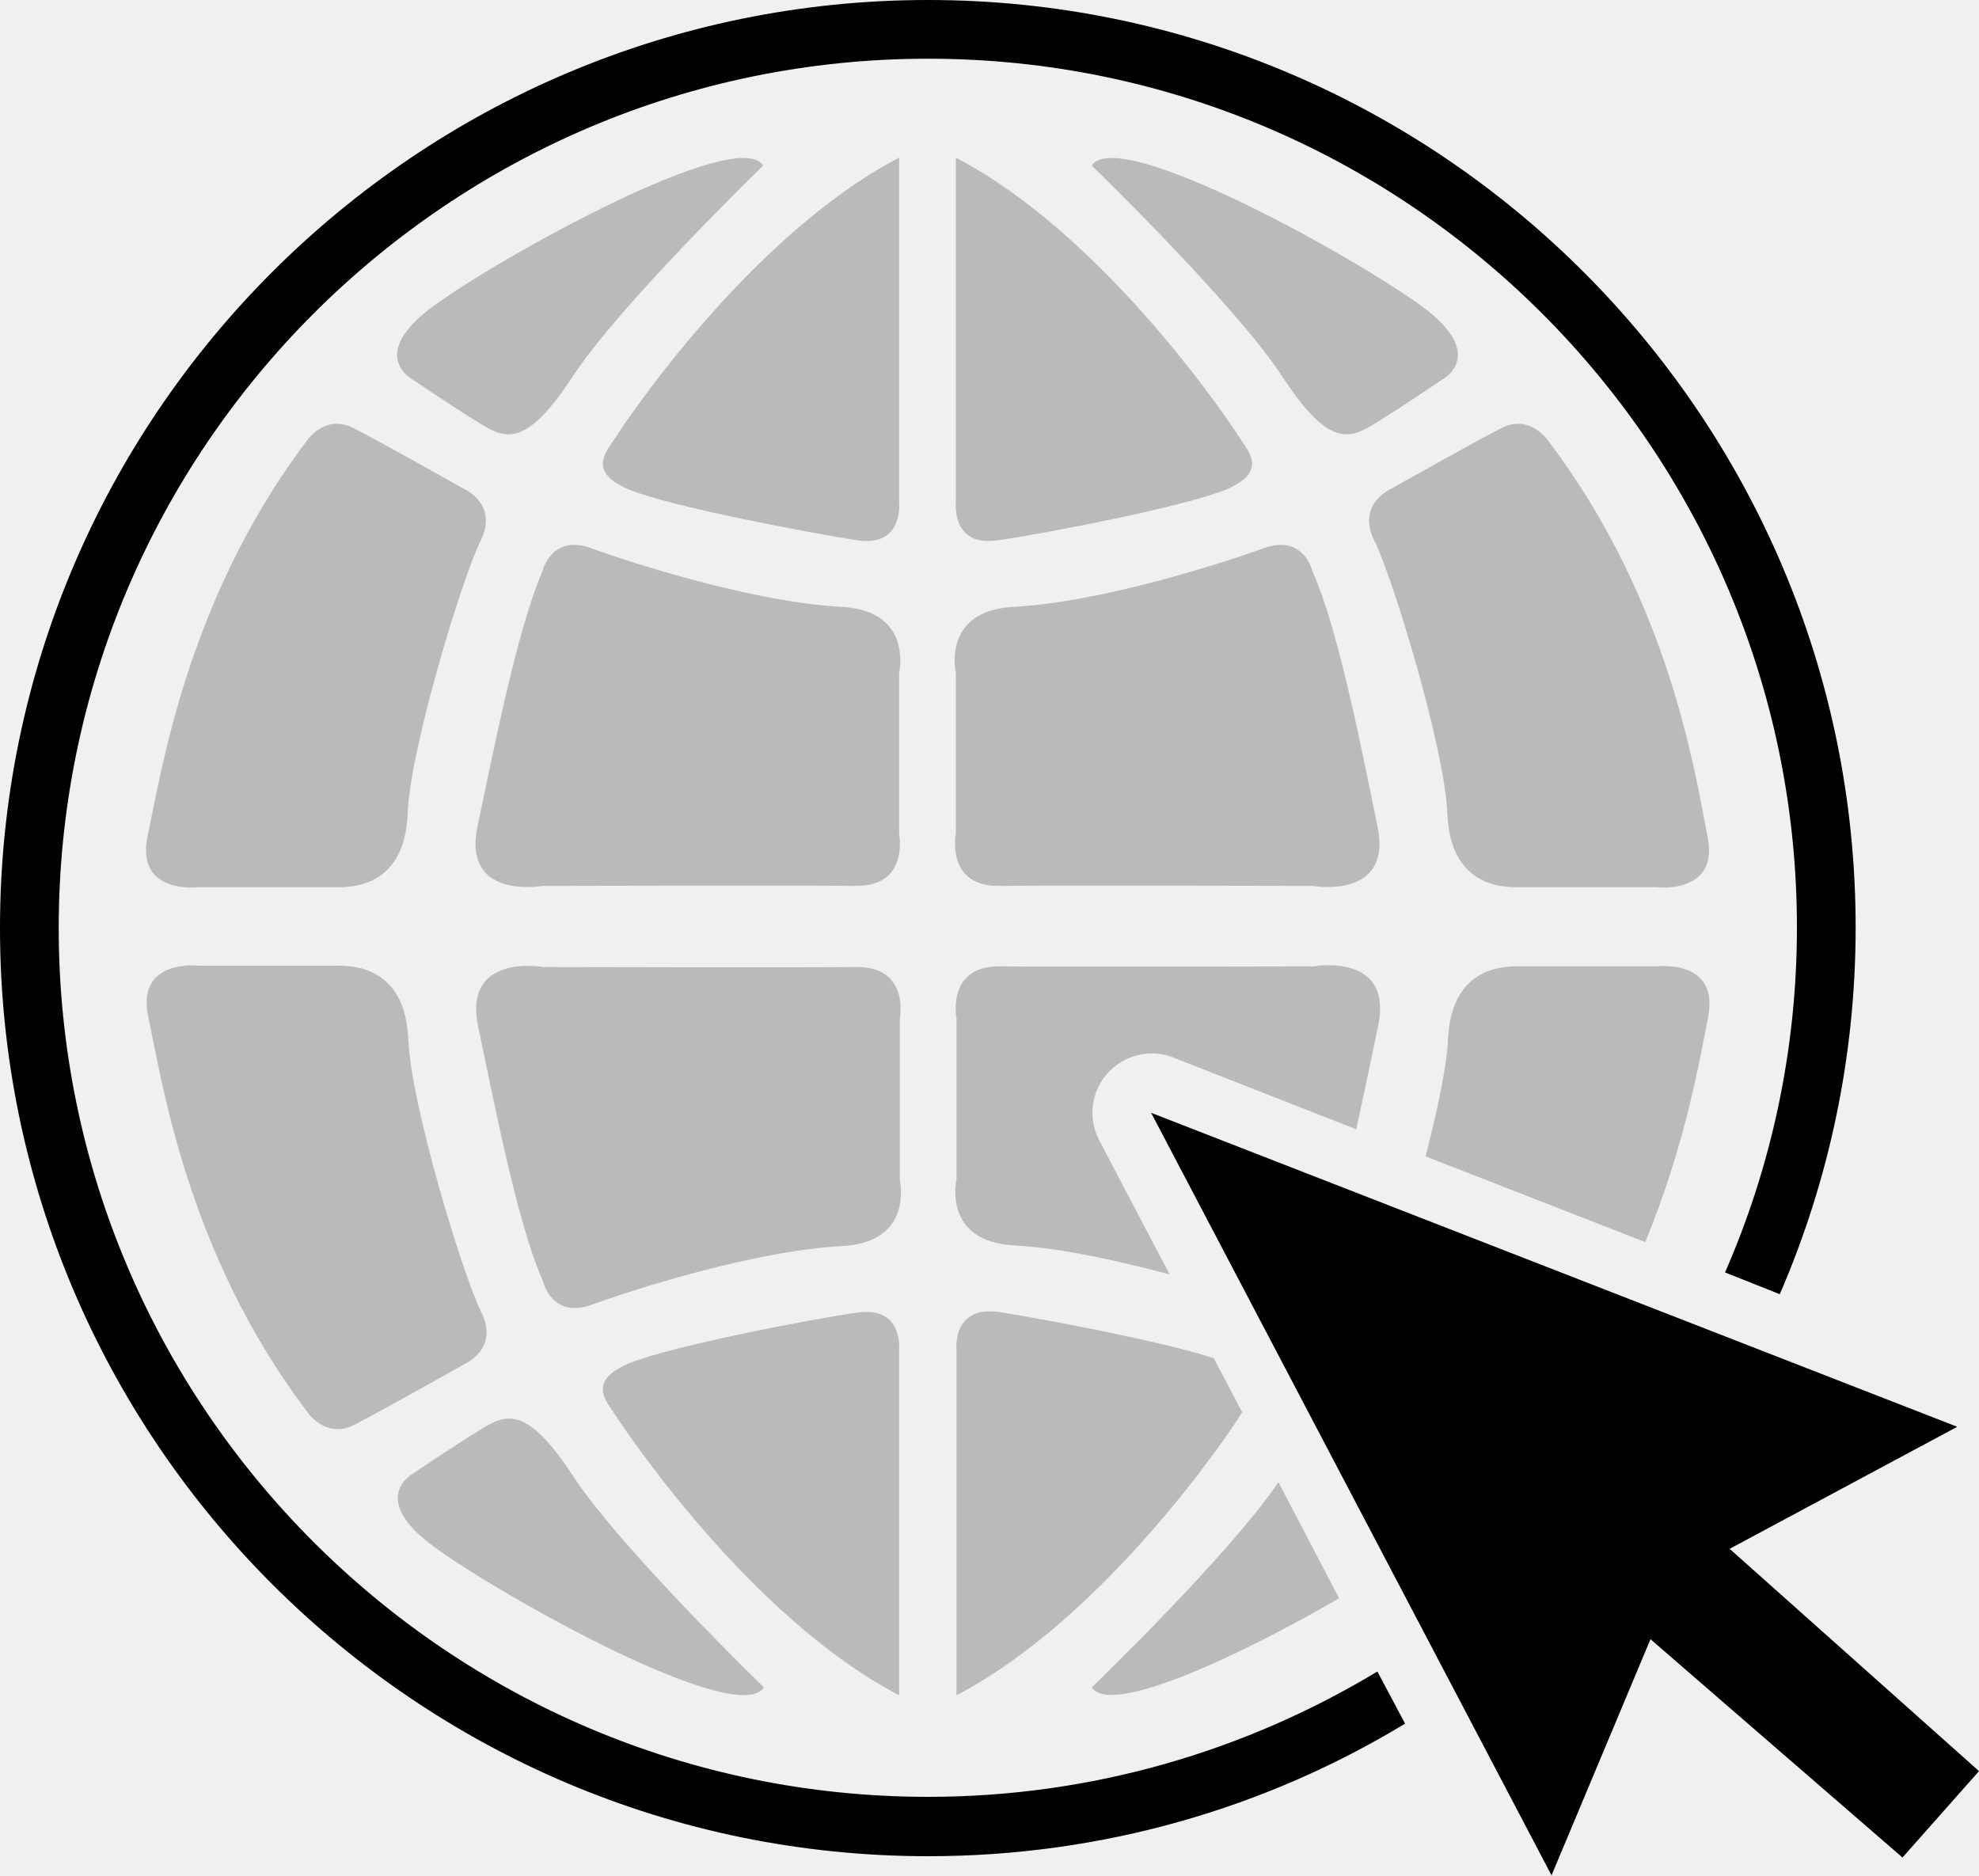
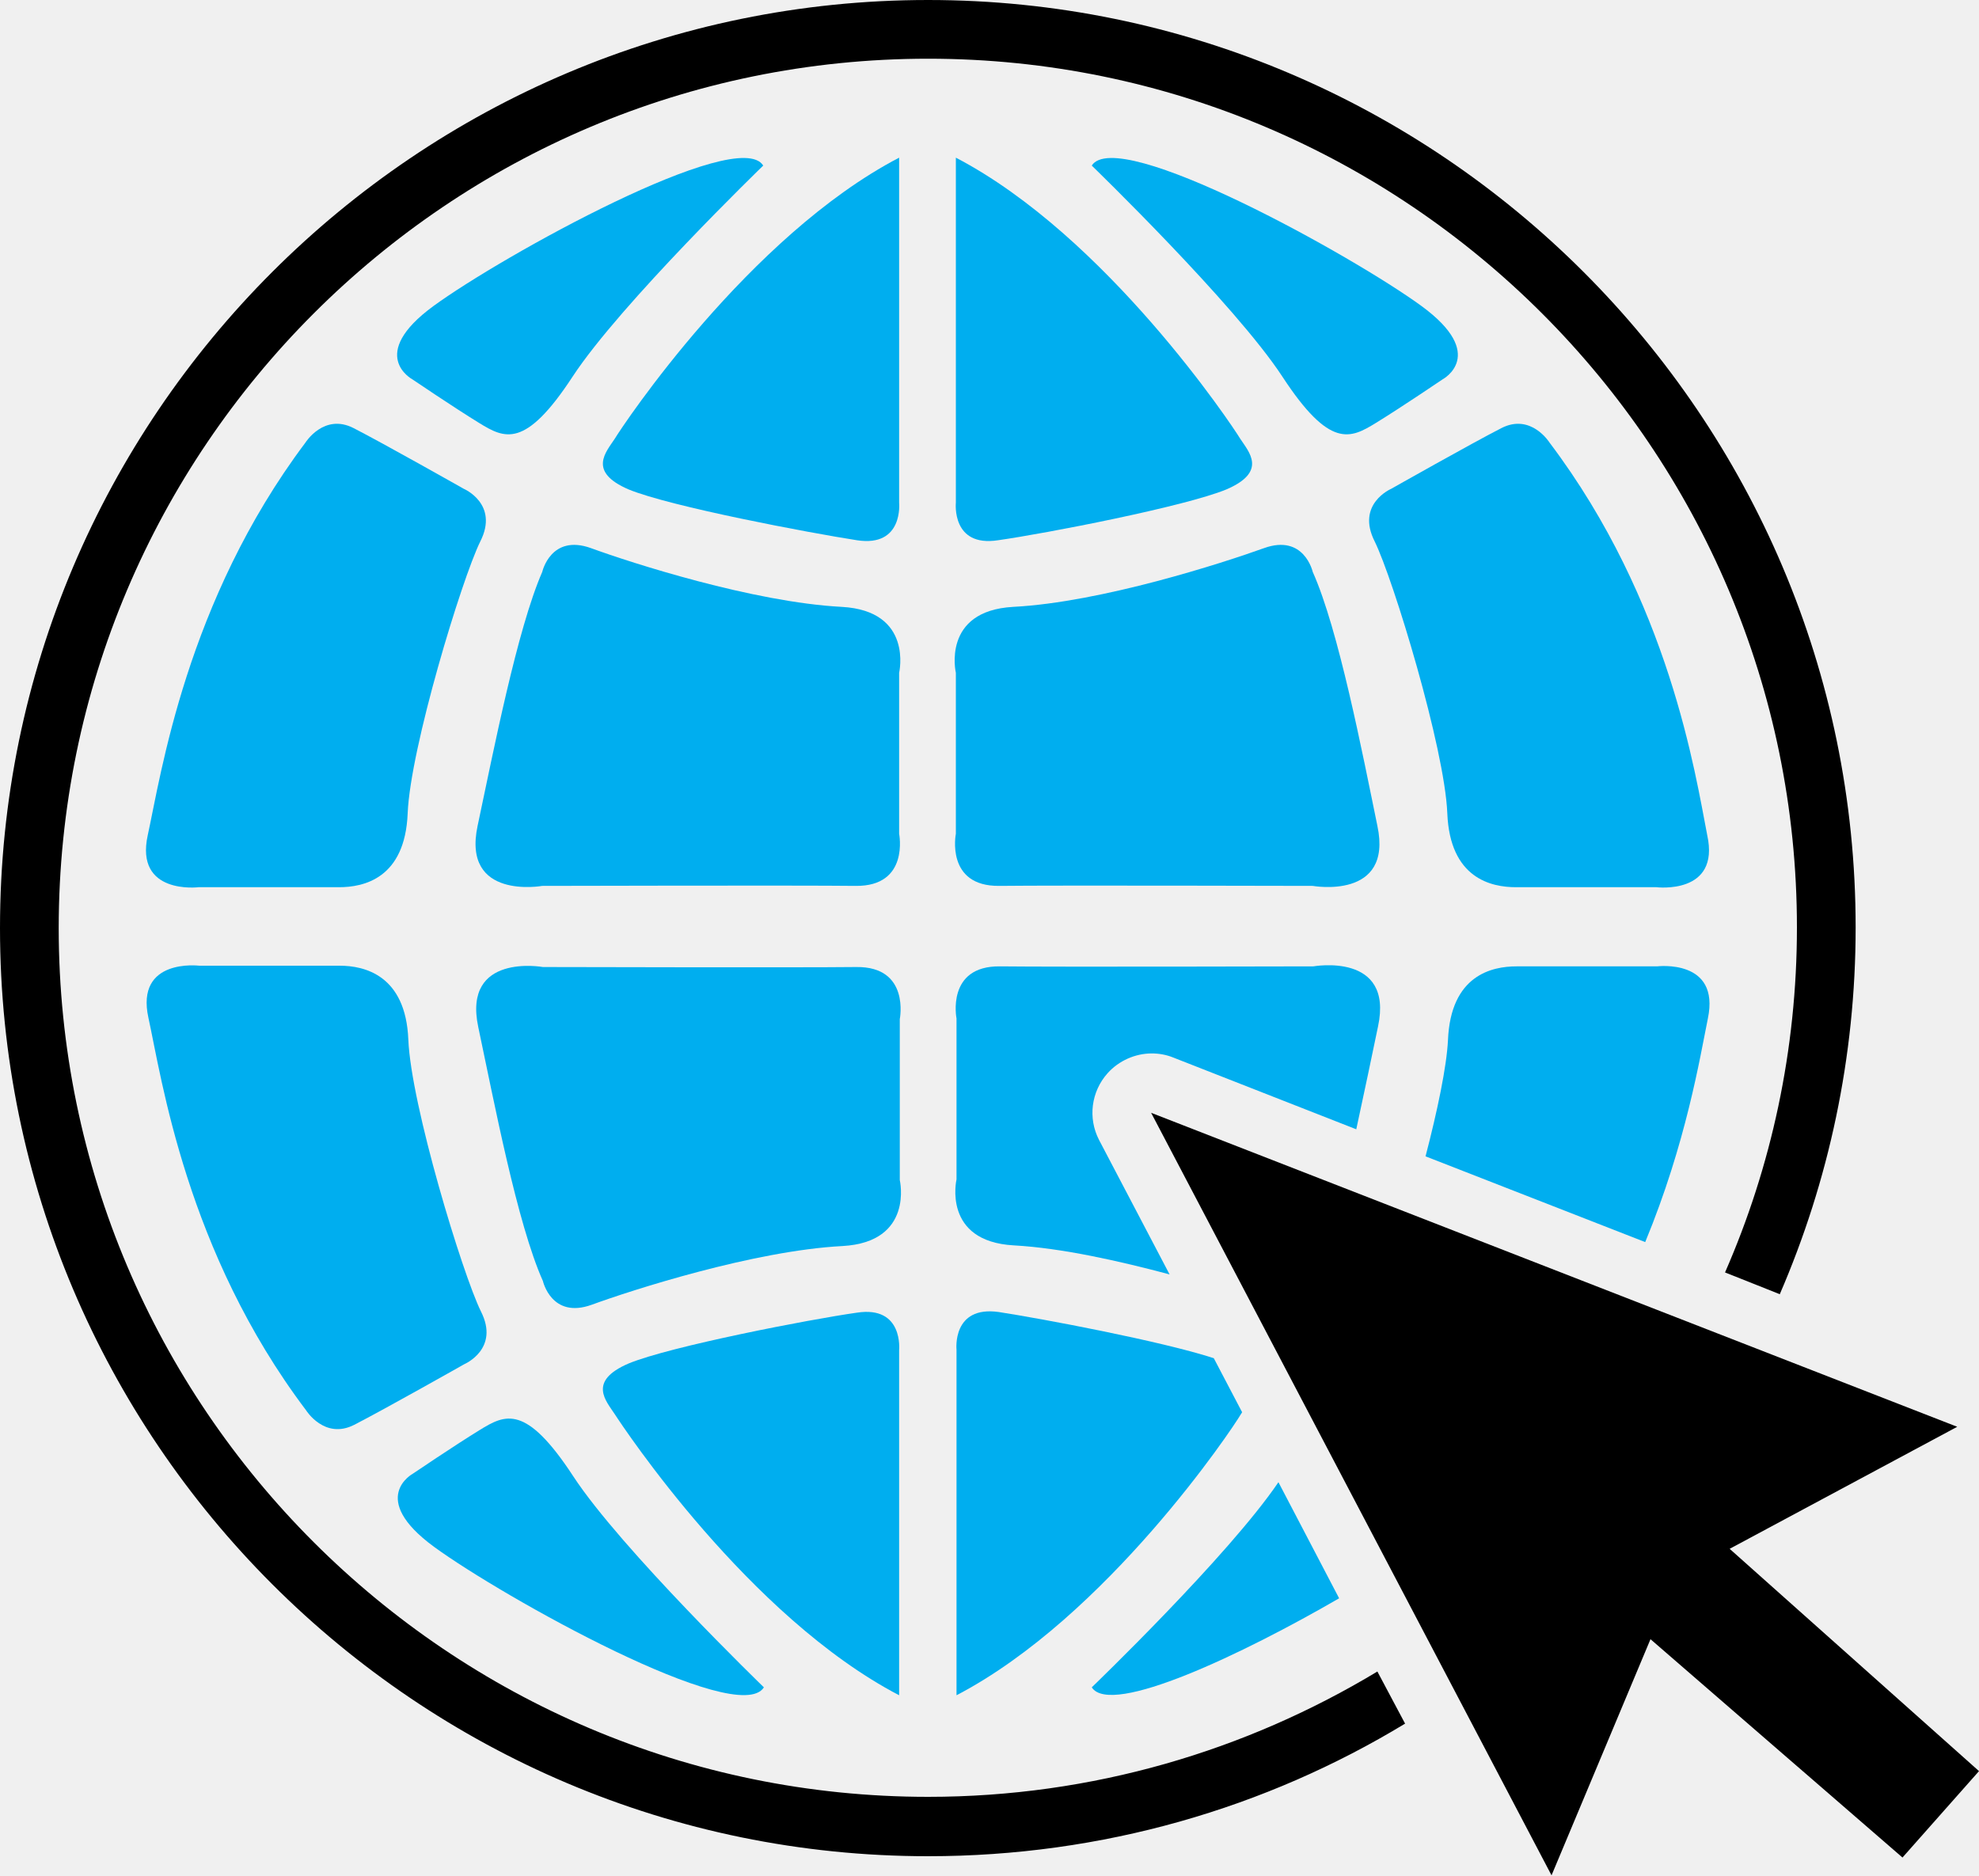
- <svg xmlns="http://www.w3.org/2000/svg" version="1.1" id="Layer_1" x="0px" y="0px" viewBox="0 0 300 284.3" style="enable-background:new 0 0 300 284.3;" xml:space="preserve">
+ <svg xmlns="http://www.w3.org/2000/svg" version="1.1" x="0px" y="0px" viewBox="0 0 300 284.3" style="enable-background:new 0 0 300 284.3;" xml:space="preserve">
  <style type="text/css">
	.st0{fill:#832EAB;}
- 	.st1{fill:#BABABA;}
- 	.st2{fill:none;}
- 	.st3{fill:#8DC63F;}
- 	.st4{fill:#0F9BD7;}
- 	.st5{fill:#FFFFFF;}
- 	.st6{fill-rule:evenodd;clip-rule:evenodd;fill:#FFFFFF;}
- 	.st7{fill:#1DA1F2;}
- 	.st8{fill:#3D5A98;}
- 	.st9{fill:#231F20;}
- 	.st10{fill:#007BB5;}
- 	.st11{fill:#DC4E41;}
- 	.st12{fill-rule:evenodd;clip-rule:evenodd;fill:#181616;}
- 	.st13{fill:#181616;}
- 	.st14{fill:#F2F2F2;}
- 	.st15{fill:#E3E3E3;}
- 	.st16{fill:#D54B3D;}
- 	.st17{fill:#D72B27;}
- 	.st18{opacity:0.56;fill:url(#SVGID_1_);}
- 	.st19{fill:#92D400;}
- 	.st20{fill:#00B9E4;}
- 	.st21{fill:#2B3990;}
- 	.st22{fill:#3F9C35;}
- 	.st23{fill:#8FCED8;}
- 	.st24{fill:#D21F21;}
- 	.st25{fill:#D6D6D6;}
- 	.st26{fill:#F1F1F1;}
- 	.st27{fill:#C32265;}
- 	.st28{fill:#8C3123;}
- 	.st29{fill:#E05243;}
- 	.st30{fill:#5E1F18;}
- 	.st31{fill:#F2B0A9;}
- 	.st32{fill:#CACCCE;}
- 	.st33{fill:#A1AFDB;}
- 	.st34{fill:#002087;}
+ 	.st1{fill:#FECD00;}
+ 	.st2{fill:#00AEEF;}
+ 	.st3{fill:none;}
+ 	.st4{fill:#8DC63F;}
+ 	.st5{fill:#0F9BD7;}
+ 	.st6{fill:#FFFFFF;}
+ 	.st7{fill-rule:evenodd;clip-rule:evenodd;fill:#FFFFFF;}
+ 	.st8{fill:#1DA1F2;}
+ 	.st9{fill:#3D5A98;}
+ 	.st10{fill:#231F20;}
+ 	.st11{fill:#007BB5;}
+ 	.st12{fill:#DC4E41;}
+ 	.st13{fill-rule:evenodd;clip-rule:evenodd;fill:#181616;}
+ 	.st14{fill:#181616;}
+ 	.st15{fill:#F2F2F2;}
+ 	.st16{fill:#E3E3E3;}
+ 	.st17{fill:#D54B3D;}
+ 	.st18{fill:#D72B27;}
+ 	.st19{opacity:0.56;fill:url(#SVGID_1_);}
+ 	.st20{fill:#BABABA;}
+ 	.st21{fill:#92D400;}
+ 	.st22{fill:#00B9E4;}
+ 	.st23{fill:#2B3990;}
+ 	.st24{fill:#3F9C35;}
+ 	.st25{fill:#8FCED8;}
+ 	.st26{fill:#D21F21;}
+ 	.st27{fill:#FFF8DA;}
+ 	.st28{fill:#C32265;}
+ 	.st29{fill:#D6D6D6;}
+ 	.st30{fill:#F1F1F1;}
+ 	.st31{fill:#8C3123;}
+ 	.st32{fill:#E05243;}
+ 	.st33{fill:#5E1F18;}
+ 	.st34{fill:#F2B0A9;}
+ 	.st35{fill:#CACCCE;}
+ 	.st36{fill:#A1AFDB;}
+ 	.st37{fill:#002087;}
+ 	.st38{fill:#6C4199;}
+ 	.st39{fill:#C7C7C7;}
+ 	.st40{fill:#1976D2;}
+ 	.st41{fill:#1E88E5;}
+ 	.st42{fill:#FAFAFA;}
+ 	.st43{fill:#E0E0E0;}
+ 	.st44{fill:#F6A11F;}
+ 	.st45{fill:#0A6DAE;}
+ 	.st46{fill:#0BA25E;}
+ 	.st47{fill:#089156;}
+ 	.st48{fill:#10985B;}
+ 	.st49{fill:#F9C941;}
+ 	.st50{fill:#E8B835;}
+ 	.st51{fill:#296AD9;}
+ 	.st52{fill:#2A71E9;}
+ 	.st53{fill:#286EE6;}
+ 	.st54{fill:#009444;}
+ 	.st55{fill:#006838;}
+ 	.st56{fill:#BCBEC0;}
+ 	.st57{fill:#2BB673;}
+ 	.st58{fill:#F7941E;}
+ 	.st59{fill:#EF4136;}
+ 	.st60{fill:#FFFFFF;stroke:#231F20;stroke-width:10;stroke-linecap:round;stroke-linejoin:round;stroke-miterlimit:10;}
+ 	.st61{fill:#D1D3D4;stroke:#231F20;stroke-width:10;stroke-linecap:round;stroke-linejoin:round;stroke-miterlimit:10;}
+ 	.st62{fill:#231F20;stroke:#231F20;stroke-width:10;stroke-linecap:round;stroke-linejoin:round;stroke-miterlimit:10;}
+ 	.st63{fill:none;stroke:#231F20;stroke-width:10;stroke-miterlimit:10;}
+ 	.st64{fill:none;stroke:#231F20;stroke-width:10;stroke-linejoin:round;stroke-miterlimit:10;}
+ 	.st65{fill:#E1DFE4;}
+ 	.st66{fill:#35474F;}
+ 	.st67{fill:#FC002F;}
+ 	.st68{fill:#FDD518;}
+ 	.st69{fill:#00E769;}
+ 	.st70{fill:#D1D3D4;}
+ 	.st71{fill:#27AAE1;}
+ 	.st72{fill:#231F20;stroke:#27AAE1;stroke-miterlimit:10;}
+ 	.st73{fill:url(#SVGID_2_);}
+ 	.st74{fill:url(#SVGID_3_);}
+ 	.st75{fill:url(#SVGID_4_);}
+ 	.st76{fill:url(#SVGID_5_);}
+ 	.st77{fill:url(#SVGID_6_);}
+ 	.st78{fill:url(#SVGID_7_);}
</style>
-   <g>
-     <path class="st1" d="M115.7,25.1c0,0-21.7,21-28.9,32s-10.3,9.4-14.2,7c-3.9-2.4-10.1-6.6-10.1-6.6s-6.9-3.7,3.2-11.1   C76.1,38.8,111.9,19,115.7,25.1z" />
-     <path class="st1" d="M136.3,23.9v52.3c0,0,0.7,6.8-6.4,5.7s-28.3-5.1-34.6-7.7c-6.3-2.7-3.4-5.7-2.1-7.7   C94.4,64.5,113.5,35.8,136.3,23.9z" />
-     <path class="st1" d="M46.3,67.1c0,0,2.8-4.5,7.3-2.2s16.7,9.2,16.7,9.2s5.4,2.3,2.5,8c-2.8,5.7-10.6,31.3-11,41.2   s-6.7,11.2-10.4,11.2c-3.7,0-21.3,0-21.3,0s-9.7,1.2-7.7-7.9S28.2,91.2,46.3,67.1z" />
-     <path class="st1" d="M82.2,86.7c0,0,1.3-5.8,7.4-3.6c6,2.2,24.6,8.2,38,8.9c10.9,0.6,8.7,10,8.7,10v24.4c0,0,1.6,8-6.6,7.9   s-47.5,0-47.5,0s-12.2,2.2-9.8-9.1S78.4,95.4,82.2,86.7z" />
-     <path class="st1" d="M165.5,25.1c0,0,21.7,21,28.9,32s10.3,9.4,14.2,7c3.9-2.4,10.1-6.6,10.1-6.6s6.9-3.7-3.2-11.1   C205.1,38.8,169.4,19,165.5,25.1z" />
-     <path class="st1" d="M144.9,23.9v52.3c0,0-0.7,6.8,6.4,5.7c7.1-1,28.3-5.1,34.6-7.7c6.3-2.7,3.4-5.7,2.1-7.7   C186.8,64.5,167.7,35.8,144.9,23.9z" />
-     <path class="st1" d="M234.9,67.1c0,0-2.8-4.5-7.3-2.2s-16.7,9.2-16.7,9.2s-5.4,2.3-2.5,8c2.8,5.7,10.6,31.3,11,41.2   s6.7,11.2,10.4,11.2c3.7,0,21.3,0,21.3,0s9.7,1.2,7.7-7.9C257,117.4,253.1,91.2,234.9,67.1z" />
-     <path class="st1" d="M199,86.7c0,0-1.3-5.8-7.4-3.6s-24.6,8.2-38,8.9c-10.9,0.6-8.7,10-8.7,10v24.4c0,0-1.6,8,6.6,7.9   c8.2-0.1,47.5,0,47.5,0s12.2,2.2,9.8-9.1C206.5,114,202.9,95.4,199,86.7z" />
-     <path class="st1" d="M115.8,255.8c0,0-21.7-21-28.9-32s-10.3-9.4-14.2-7c-3.9,2.4-10.1,6.6-10.1,6.6s-6.9,3.7,3.2,11.1   C76.2,242.1,111.9,262,115.8,255.8z" />
-     <path class="st1" d="M136.3,257v-52.3c0,0,0.7-6.8-6.4-5.7c-7.1,1-28.3,5.1-34.6,7.7c-6.3,2.7-3.4,5.7-2.1,7.7   S113.5,245.1,136.3,257z" />
-     <path class="st1" d="M46.4,213.8c0,0,2.8,4.5,7.3,2.2s16.7-9.2,16.7-9.2s5.4-2.3,2.5-8c-2.8-5.7-10.6-31.3-11-41.2   c-0.4-9.8-6.7-11.2-10.4-11.2c-3.7,0-21.3,0-21.3,0s-9.7-1.2-7.7,7.9S28.2,189.7,46.4,213.8z" />
-     <path class="st1" d="M82.3,194.2c0,0,1.3,5.8,7.4,3.6c6-2.2,24.6-8.2,38-8.9c10.9-0.6,8.7-10,8.7-10v-24.4c0,0,1.6-8-6.6-7.9   s-47.5,0-47.5,0s-12.2-2.2-9.8,9.1S78.4,185.5,82.3,194.2z" />
-     <polygon points="296.7,216.3 174.5,168.7 235.2,284.3 250.2,248.5 288.4,281.6 300,268.5 262.2,234.8  " />
-     <path class="st2" d="M165.5,255.8c0,0,20.6-19.9,28.3-31.1l-5.5-10.6c-0.1,0.1-0.1,0.2-0.2,0.3c-1.3,2-20.3,30.7-43.1,42.6v-52.3   c0,0-0.7-6.8,6.4-5.7c6.5,1,24.7,4.4,32.6,7l-6.7-12.7c-7.5-2.1-16.3-4-23.6-4.4c-10.9-0.6-8.7-10-8.7-10v-24.4c0,0-1.6-8,6.6-7.9   c8.2,0.1,47.5,0,47.5,0s12.2-2.2,9.8,9.1c-0.9,4.4-2,10-3.3,15.6l10.5,4.1c1.8-6.9,3.2-13.6,3.4-17.6c0.4-9.8,6.7-11.2,10.4-11.2   s21.3,0,21.3,0s9.7-1.2,7.7,7.9c-1.3,5.9-3.3,18.9-9.5,33.9l12.1,4.7c7-16.1,10.9-33.8,10.9-52.3C272.4,68,213.3,8.9,140.7,8.9   C68,8.9,8.9,68,8.9,140.7c0,72.6,59.1,131.7,131.7,131.7c24.9,0,48.3-7,68.2-19.1l-5.8-11C188.5,250.7,168.4,260.3,165.5,255.8z" />
-     <path d="M140.7,272.4C68,272.4,8.9,213.3,8.9,140.7C8.9,68,68,8.9,140.7,8.9c72.6,0,131.7,59.1,131.7,131.7   c0,18.6-3.9,36.3-10.9,52.3l8.3,3.3c7.4-17.1,11.5-35.9,11.5-55.6C281.3,63.1,218.2,0,140.7,0C63.1,0,0,63.1,0,140.7   c0,77.6,63.1,140.7,140.7,140.7c26.4,0,51.2-7.3,72.3-20.1l-4.2-7.9C188.9,265.4,165.6,272.4,140.7,272.4z" />
-     <path class="st1" d="M165.5,255.8c2.9,4.5,23-5.1,37.5-13.5l-9.2-17.6C186.2,235.9,165.5,255.8,165.5,255.8z" />
-     <path class="st1" d="M151.4,198.9c-7.1-1-6.4,5.7-6.4,5.7V257c22.8-11.9,41.9-40.5,43.1-42.6c0.1-0.1,0.1-0.2,0.2-0.3l-4.3-8.2   C176,203.3,157.9,199.9,151.4,198.9z" />
-     <path class="st1" d="M258.9,154.4c1.9-9.1-7.7-7.9-7.7-7.9s-17.6,0-21.3,0s-10,1.3-10.4,11.2c-0.2,4-1.6,10.7-3.4,17.6l33.3,13   C255.6,173.3,257.7,160.3,258.9,154.4z" />
-     <path class="st1" d="M167.9,162.7c1.7-1.9,4.2-3,6.7-3c1.1,0,2.2,0.2,3.2,0.6l27.8,10.9c1.2-5.6,2.4-11.2,3.3-15.6   c2.4-11.3-9.8-9.1-9.8-9.1s-39.3,0.1-47.5,0c-8.2-0.1-6.6,7.9-6.6,7.9v24.4c0,0-2.2,9.4,8.7,10c7.3,0.4,16.1,2.4,23.6,4.4   l-10.7-20.4C164.9,169.5,165.4,165.5,167.9,162.7z" />
+   <g id="Layer_1">
+     <g>
+       <path class="st2" d="M115.7,25.1c0,0-21.7,21-28.9,32s-10.3,9.4-14.2,7c-3.9-2.4-10.1-6.6-10.1-6.6s-6.9-3.7,3.2-11.1    C76.1,38.8,111.9,19,115.7,25.1z" />
+       <path class="st2" d="M136.3,23.9v52.3c0,0,0.7,6.8-6.4,5.7s-28.3-5.1-34.6-7.7c-6.3-2.7-3.4-5.7-2.1-7.7    C94.4,64.5,113.5,35.8,136.3,23.9z" />
+       <path class="st2" d="M46.3,67.1c0,0,2.8-4.5,7.3-2.2s16.7,9.2,16.7,9.2s5.4,2.3,2.5,8c-2.8,5.7-10.6,31.3-11,41.2    s-6.7,11.2-10.4,11.2c-3.7,0-21.3,0-21.3,0s-9.7,1.2-7.7-7.9S28.2,91.2,46.3,67.1z" />
+       <path class="st2" d="M82.2,86.7c0,0,1.3-5.8,7.4-3.6c6,2.2,24.6,8.2,38,8.9c10.9,0.6,8.7,10,8.7,10v24.4c0,0,1.6,8-6.6,7.9    s-47.5,0-47.5,0s-12.2,2.2-9.8-9.1S78.4,95.4,82.2,86.7z" />
+       <path class="st2" d="M165.5,25.1c0,0,21.7,21,28.9,32s10.3,9.4,14.2,7c3.9-2.4,10.1-6.6,10.1-6.6s6.9-3.7-3.2-11.1    C205.1,38.8,169.4,19,165.5,25.1z" />
+       <path class="st2" d="M144.9,23.9v52.3c0,0-0.7,6.8,6.4,5.7c7.1-1,28.3-5.1,34.6-7.7c6.3-2.7,3.4-5.7,2.1-7.7    C186.8,64.5,167.7,35.8,144.9,23.9z" />
+       <path class="st2" d="M234.9,67.1c0,0-2.8-4.5-7.3-2.2s-16.7,9.2-16.7,9.2s-5.4,2.3-2.5,8c2.8,5.7,10.6,31.3,11,41.2    s6.7,11.2,10.4,11.2c3.7,0,21.3,0,21.3,0s9.7,1.2,7.7-7.9C257,117.4,253.1,91.2,234.9,67.1z" />
+       <path class="st2" d="M199,86.7c0,0-1.3-5.8-7.4-3.6s-24.6,8.2-38,8.9c-10.9,0.6-8.7,10-8.7,10v24.4c0,0-1.6,8,6.6,7.9    c8.2-0.1,47.5,0,47.5,0s12.2,2.2,9.8-9.1C206.5,114,202.9,95.4,199,86.7z" />
+       <path class="st2" d="M115.8,255.8c0,0-21.7-21-28.9-32s-10.3-9.4-14.2-7c-3.9,2.4-10.1,6.6-10.1,6.6s-6.9,3.7,3.2,11.1    C76.2,242.1,111.9,262,115.8,255.8z" />
+       <path class="st2" d="M136.3,257v-52.3c0,0,0.7-6.8-6.4-5.7c-7.1,1-28.3,5.1-34.6,7.7c-6.3,2.7-3.4,5.7-2.1,7.7    S113.5,245.1,136.3,257z" />
+       <path class="st2" d="M46.4,213.8c0,0,2.8,4.5,7.3,2.2s16.7-9.2,16.7-9.2s5.4-2.3,2.5-8c-2.8-5.7-10.6-31.3-11-41.2    c-0.4-9.8-6.7-11.2-10.4-11.2c-3.7,0-21.3,0-21.3,0s-9.7-1.2-7.7,7.9S28.2,189.7,46.4,213.8z" />
+       <path class="st2" d="M82.3,194.2c0,0,1.3,5.8,7.4,3.6c6-2.2,24.6-8.2,38-8.9c10.9-0.6,8.7-10,8.7-10v-24.4c0,0,1.6-8-6.6-7.9    s-47.5,0-47.5,0s-12.2-2.2-9.8,9.1S78.4,185.5,82.3,194.2z" />
+       <polygon points="296.7,216.3 174.5,168.7 235.2,284.3 250.2,248.5 288.4,281.6 300,268.5 262.2,234.8   " />
+       <path class="st3" d="M165.5,255.8c0,0,20.6-19.9,28.3-31.1l-5.5-10.6c-0.1,0.1-0.1,0.2-0.2,0.3c-1.3,2-20.3,30.7-43.1,42.6v-52.3    c0,0-0.7-6.8,6.4-5.7c6.5,1,24.7,4.4,32.6,7l-6.7-12.7c-7.5-2.1-16.3-4-23.6-4.4c-10.9-0.6-8.7-10-8.7-10v-24.4c0,0-1.6-8,6.6-7.9    c8.2,0.1,47.5,0,47.5,0s12.2-2.2,9.8,9.1c-0.9,4.4-2,10-3.3,15.6l10.5,4.1c1.8-6.9,3.2-13.6,3.4-17.6c0.4-9.8,6.7-11.2,10.4-11.2    s21.3,0,21.3,0s9.7-1.2,7.7,7.9c-1.3,5.9-3.3,18.9-9.5,33.9l12.1,4.7c7-16.1,10.9-33.8,10.9-52.3C272.4,68,213.3,8.9,140.7,8.9    C68,8.9,8.9,68,8.9,140.7c0,72.6,59.1,131.7,131.7,131.7c24.9,0,48.3-7,68.2-19.1l-5.8-11C188.5,250.7,168.4,260.3,165.5,255.8z" />
+       <path d="M140.7,272.4C68,272.4,8.9,213.3,8.9,140.7C8.9,68,68,8.9,140.7,8.9c72.6,0,131.7,59.1,131.7,131.7    c0,18.6-3.9,36.3-10.9,52.3l8.3,3.3c7.4-17.1,11.5-35.9,11.5-55.6C281.3,63.1,218.2,0,140.7,0C63.1,0,0,63.1,0,140.7    c0,77.6,63.1,140.7,140.7,140.7c26.4,0,51.2-7.3,72.3-20.1l-4.2-7.9C188.9,265.4,165.6,272.4,140.7,272.4z" />
+       <path class="st2" d="M165.5,255.8c2.9,4.5,23-5.1,37.5-13.5l-9.2-17.6C186.2,235.9,165.5,255.8,165.5,255.8z" />
+       <path class="st2" d="M151.4,198.9c-7.1-1-6.4,5.7-6.4,5.7V257c22.8-11.9,41.9-40.5,43.1-42.6c0.1-0.1,0.1-0.2,0.2-0.3l-4.3-8.2    C176,203.3,157.9,199.9,151.4,198.9z" />
+       <path class="st2" d="M258.9,154.4c1.9-9.1-7.7-7.9-7.7-7.9s-17.6,0-21.3,0s-10,1.3-10.4,11.2c-0.2,4-1.6,10.7-3.4,17.6l33.3,13    C255.6,173.3,257.7,160.3,258.9,154.4z" />
+       <path class="st2" d="M167.9,162.7c1.7-1.9,4.2-3,6.7-3c1.1,0,2.2,0.2,3.2,0.6l27.8,10.9c1.2-5.6,2.4-11.2,3.3-15.6    c2.4-11.3-9.8-9.1-9.8-9.1s-39.3,0.1-47.5,0c-8.2-0.1-6.6,7.9-6.6,7.9v24.4c0,0-2.2,9.4,8.7,10c7.3,0.4,16.1,2.4,23.6,4.4    l-10.7-20.4C164.9,169.5,165.4,165.5,167.9,162.7z" />
+     </g>
  </g>
+   <g id="Layer_2">
+ </g>
</svg>
